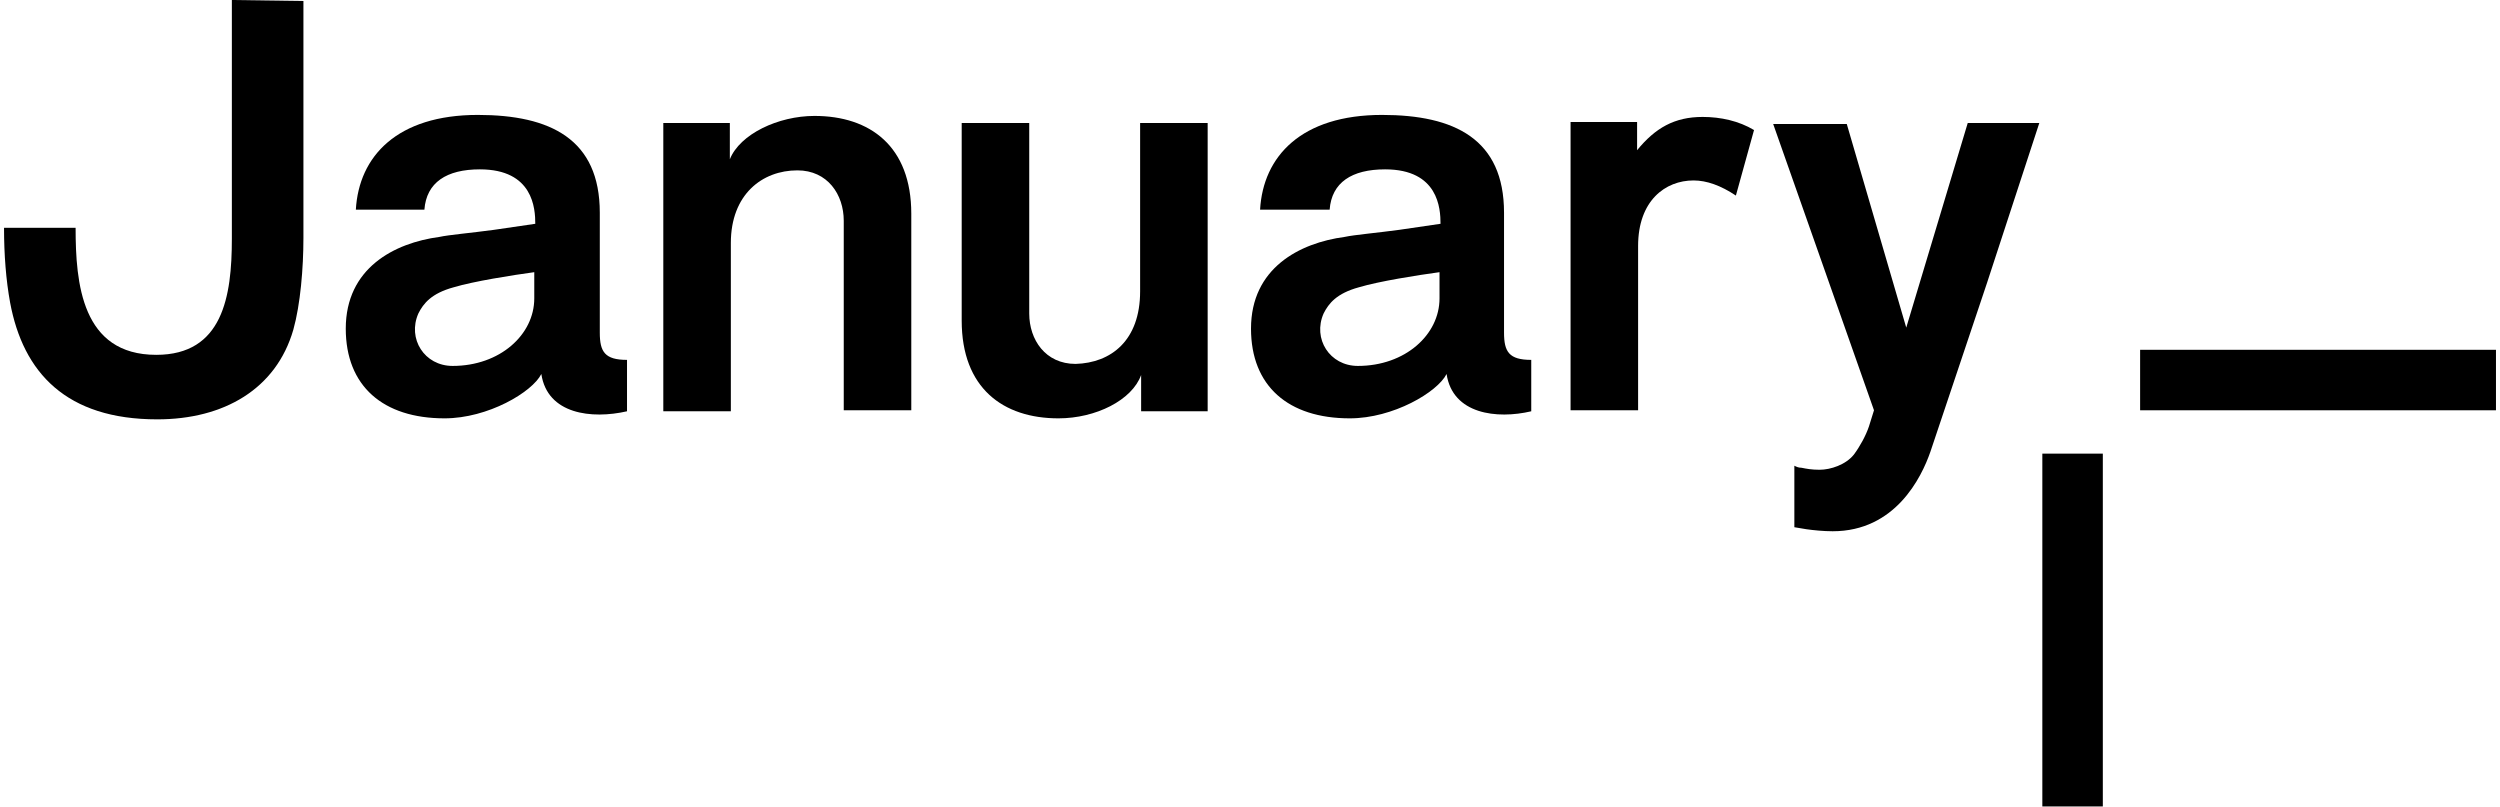
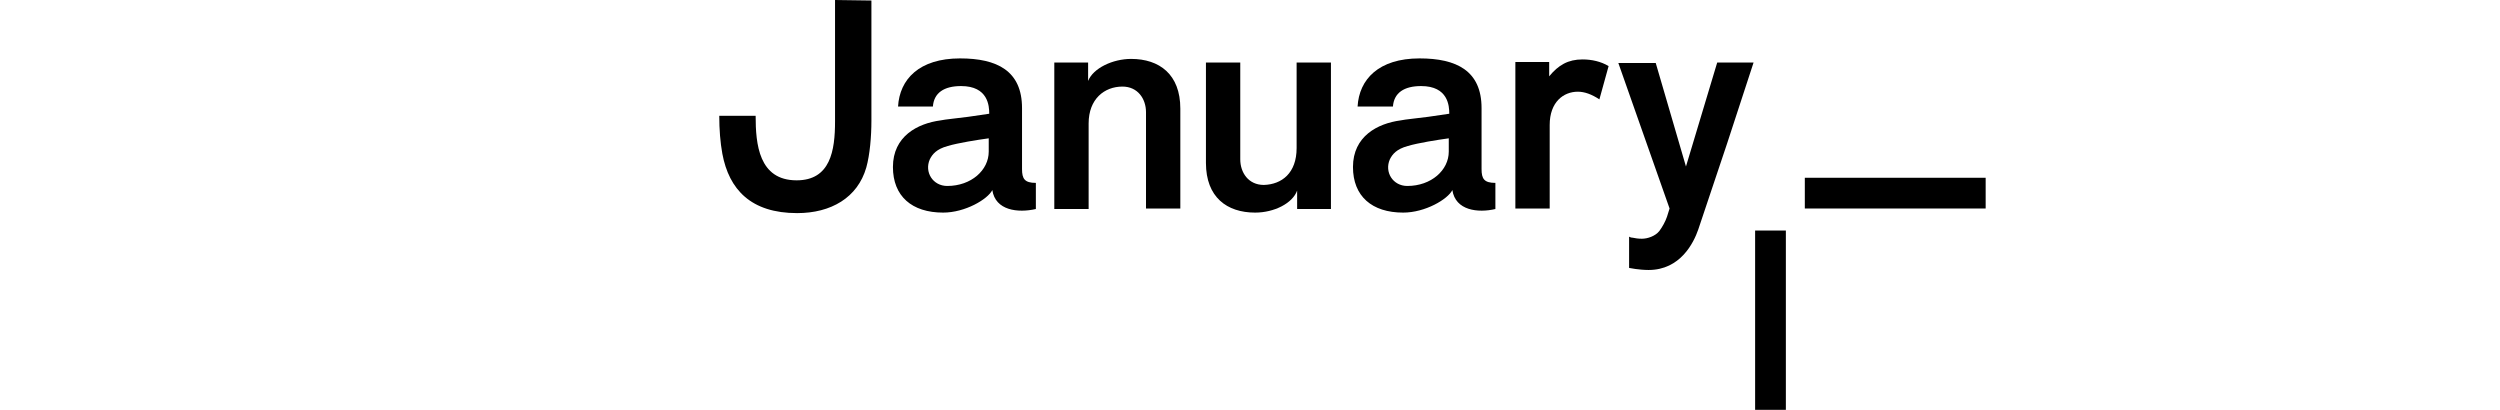
- <svg xmlns="http://www.w3.org/2000/svg" width="248px" height="80px" viewBox="0 0 248 80">
+ <svg xmlns="http://www.w3.org/2000/svg" width="488px" height="80px" viewBox="-140 0 488 80">
  <g class="word-wrap">
    <path class="letter" d="M1,30c-0.4-2.2-0.6-4.7-0.6-7.4h7.1c0,5.5,0.6,12.6,8,12.6c6.6,0,7.5-5.8,7.5-11.5V0l7.1,0.1v23.5c0,3-0.3,6.6-1,9.1    c-1.7,5.9-6.9,8.9-13.5,8.9C6.6,41.6,2.3,37,1,30z" />
    <path class="letter" d="M53.7,37.1c-0.9,1.8-5.3,4.4-9.6,4.4c-6.1,0-9.8-3.2-9.8-8.9c0-6,4.8-8.5,9.3-9.1c0.9-0.2,3.2-0.4,5.4-0.7l4.1-0.6    c0-1.5-0.2-5.4-5.5-5.4c-3.3,0-5.3,1.3-5.5,4h-6.8c0.3-5.3,4.1-9.4,12.1-9.4c7.2,0,12.1,2.4,12.1,9.7V33c0,1.9,0.5,2.7,2.7,2.7    v5.1C58.7,41.6,54.3,41.1,53.7,37.1z M45,28.5c-2.2,0.6-3,1.6-3.5,2.6c-1.1,2.5,0.6,5.2,3.4,5.2c4.7,0,8.1-3.1,8.1-6.7V27    C50.8,27.3,47,27.9,45,28.5z" />
    <path class="letter" d="M80.8,11.5c5.5,0,9.6,3,9.6,9.7v19.5h-6.7V21.9c0-2.6-1.6-5-4.6-5c-3.5,0-6.6,2.4-6.6,7.2v16.7h-6.7V12.2h6.6v3.6    C73.4,13.3,77.2,11.5,80.8,11.5z" />
    <path class="letter" d="M105,41.5c-5.5,0-9.6-3-9.6-9.7V12.2h6.7v18.9c0,2.6,1.6,5,4.6,5c3.5-0.1,6.4-2.3,6.4-7.2V12.2h6.7v28.6h-6.6v-3.6    C112.3,39.7,108.7,41.5,105,41.5z" />
    <path class="letter" d="M143.5,37.1c-0.9,1.8-5.3,4.4-9.6,4.4c-6.1,0-9.8-3.2-9.8-8.9c0-6,4.8-8.5,9.3-9.1c0.9-0.2,3.2-0.4,5.4-0.7l4.1-0.6    c0-1.5-0.2-5.4-5.5-5.4c-3.3,0-5.3,1.3-5.5,4H125c0.3-5.3,4.1-9.4,12.1-9.4c7.2,0,12.1,2.4,12.1,9.7V33c0,1.9,0.5,2.7,2.7,2.7v5.1    C148.5,41.6,144.1,41.1,143.5,37.1z M134.8,28.5c-2.2,0.6-3,1.6-3.5,2.6c-1.1,2.5,0.6,5.2,3.4,5.2c4.7,0,8.1-3.1,8.1-6.7V27    C140.6,27.3,136.8,27.9,134.8,28.5z" />
    <path class="letter" d="M162.4,14.9c1.8-2.2,3.7-3.3,6.5-3.3c1.8,0,3.6,0.4,5.1,1.3l-1.8,6.5c-1.5-1-2.9-1.5-4.2-1.5c-2.8,0-5.5,2-5.5,6.5v16.3    h-6.7V12.1h6.6V14.9z" />
    <path class="letter" d="M195.2,12.2h7.1l-5.2,15.9l-5.6,16.7c-0.9,2.6-3.5,7.9-9.7,7.9c-0.9,0-1.9-0.1-2.6-0.2l-1.2-0.2v-6.1    c0.2,0.1,0.4,0.2,0.7,0.2c0.5,0.1,1,0.2,1.8,0.2c1.1,0,2.6-0.5,3.4-1.5c0.6-0.8,1.2-1.9,1.5-2.8l0.5-1.6l-10-28.4h7.3l5.9,20.2    L195.2,12.2z" />
  </g>
  <g class="rect-wrapper">
    <rect class="horizontal" x="212.3" y="34.7" width="35.3" height="6" />
    <rect class="vertical" x="202.6" y="45" width="6" height="35" />
  </g>
</svg>
